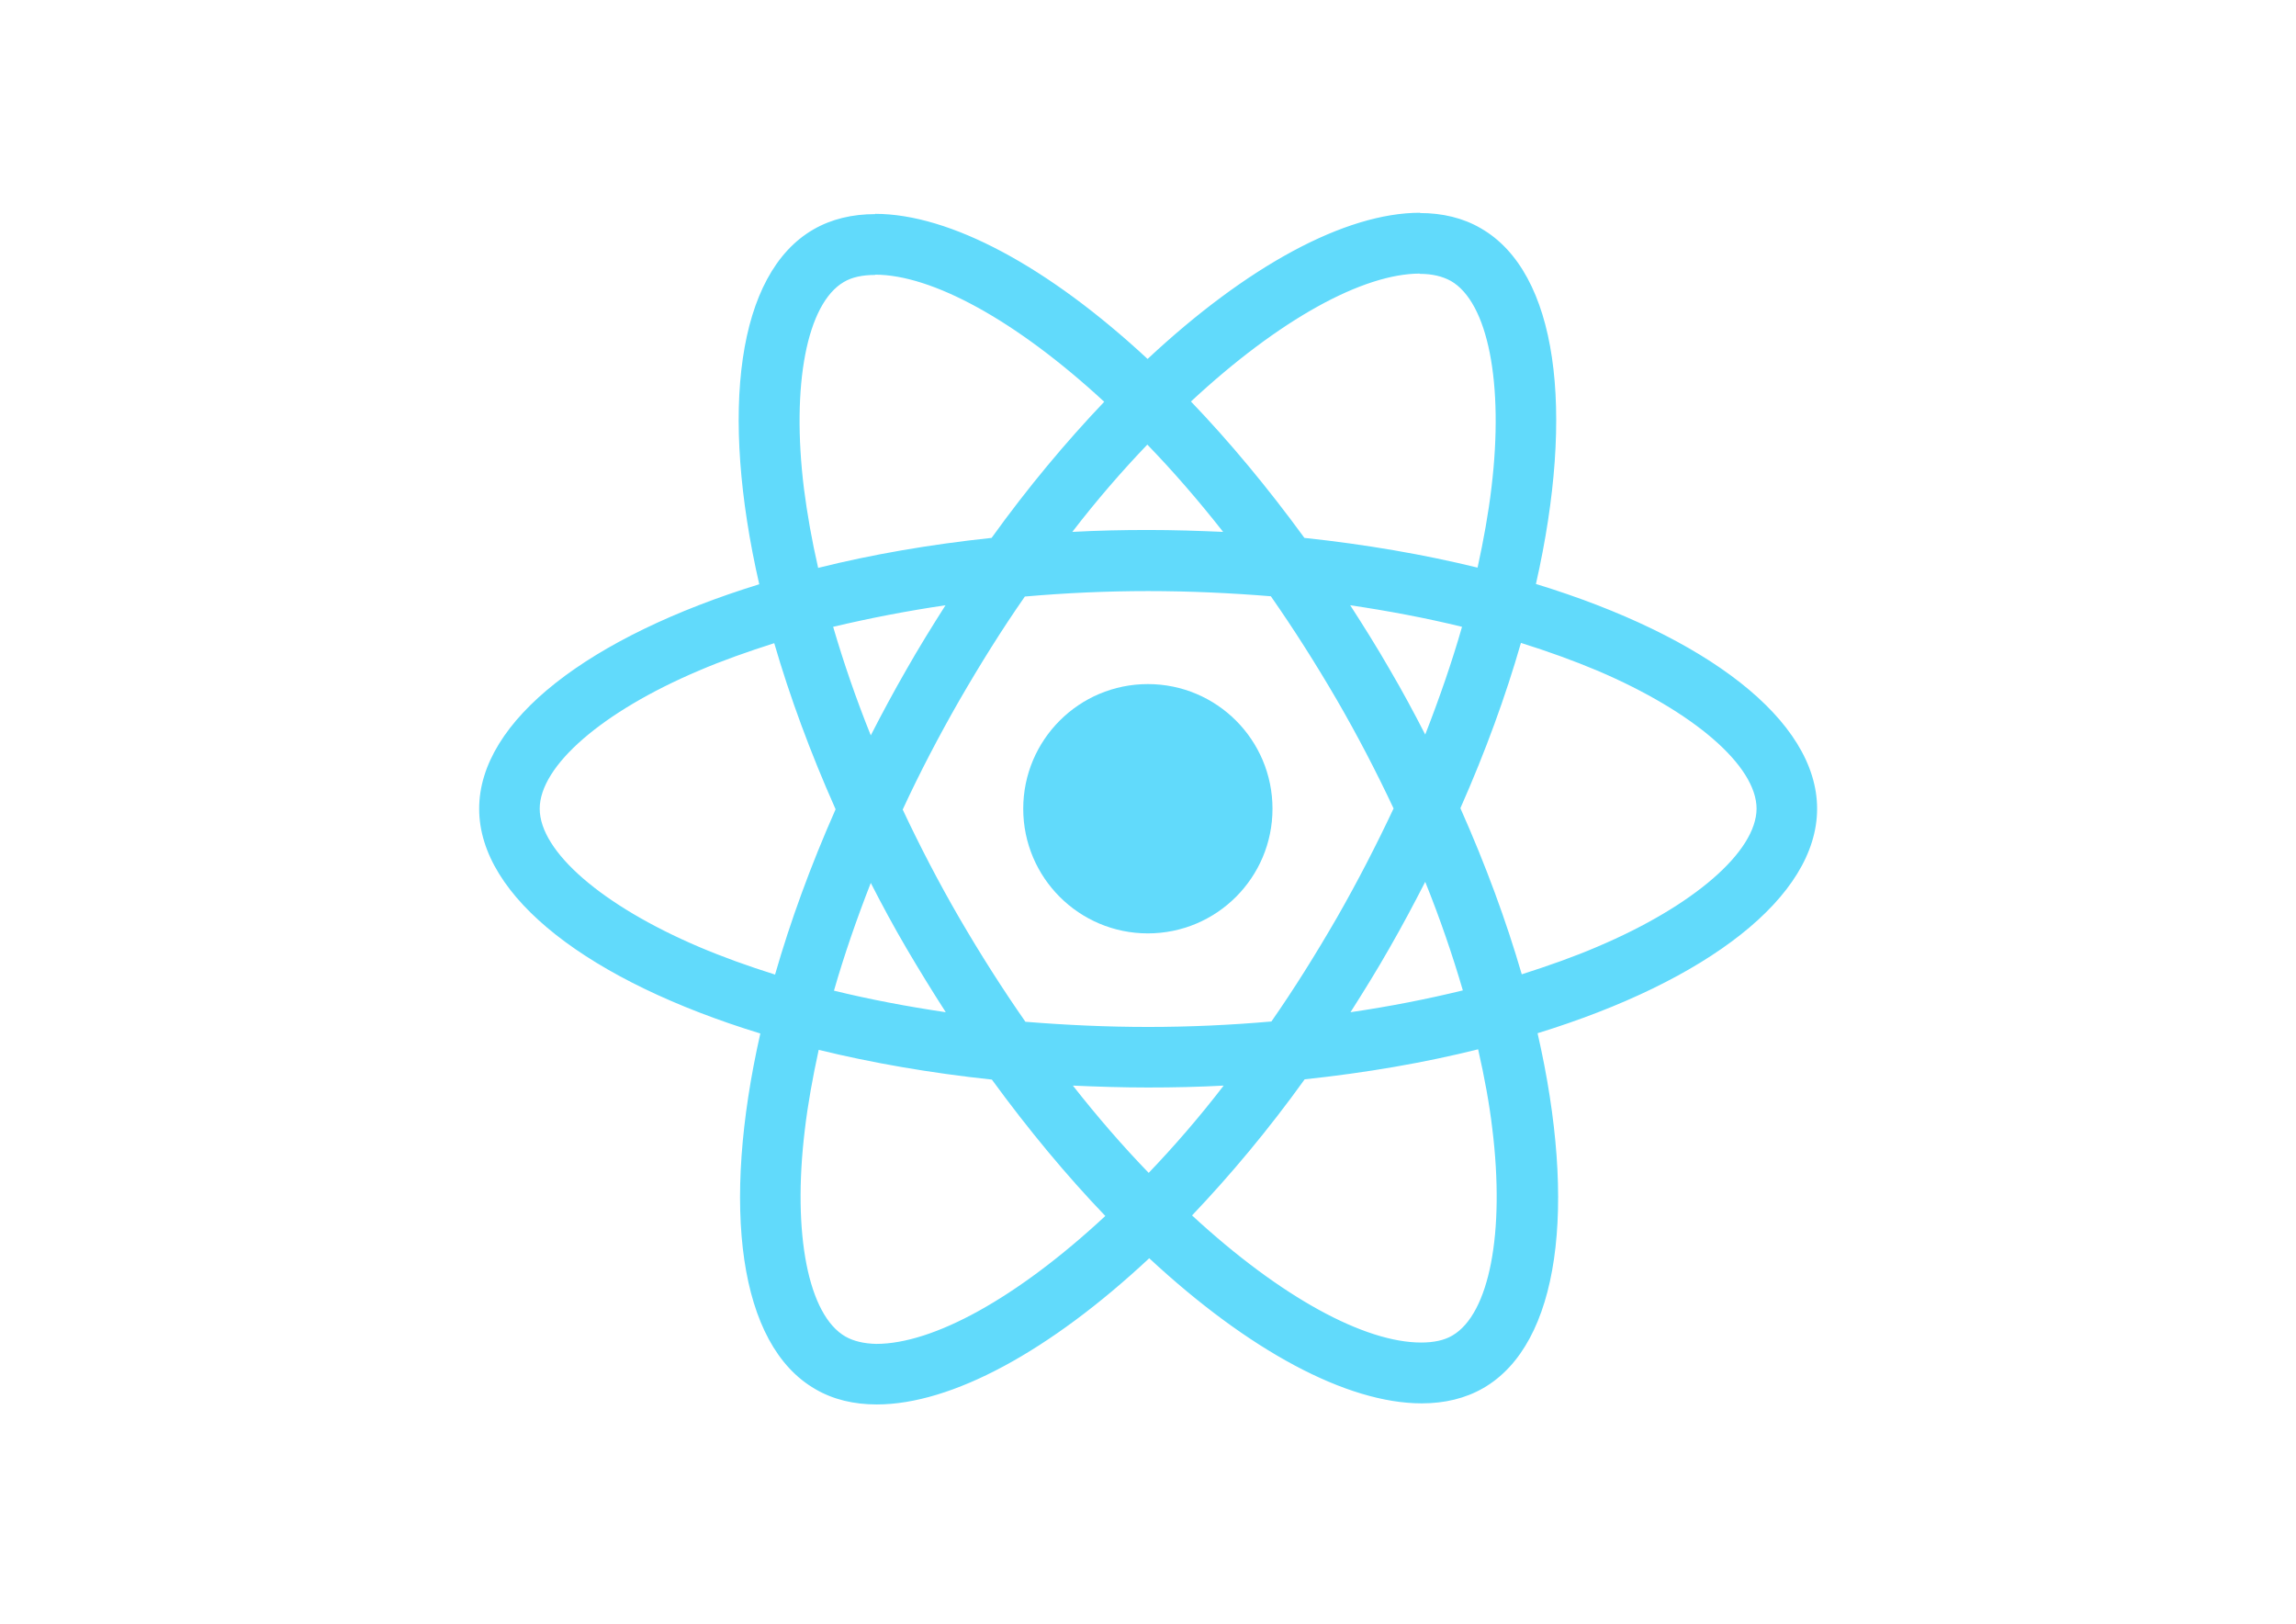
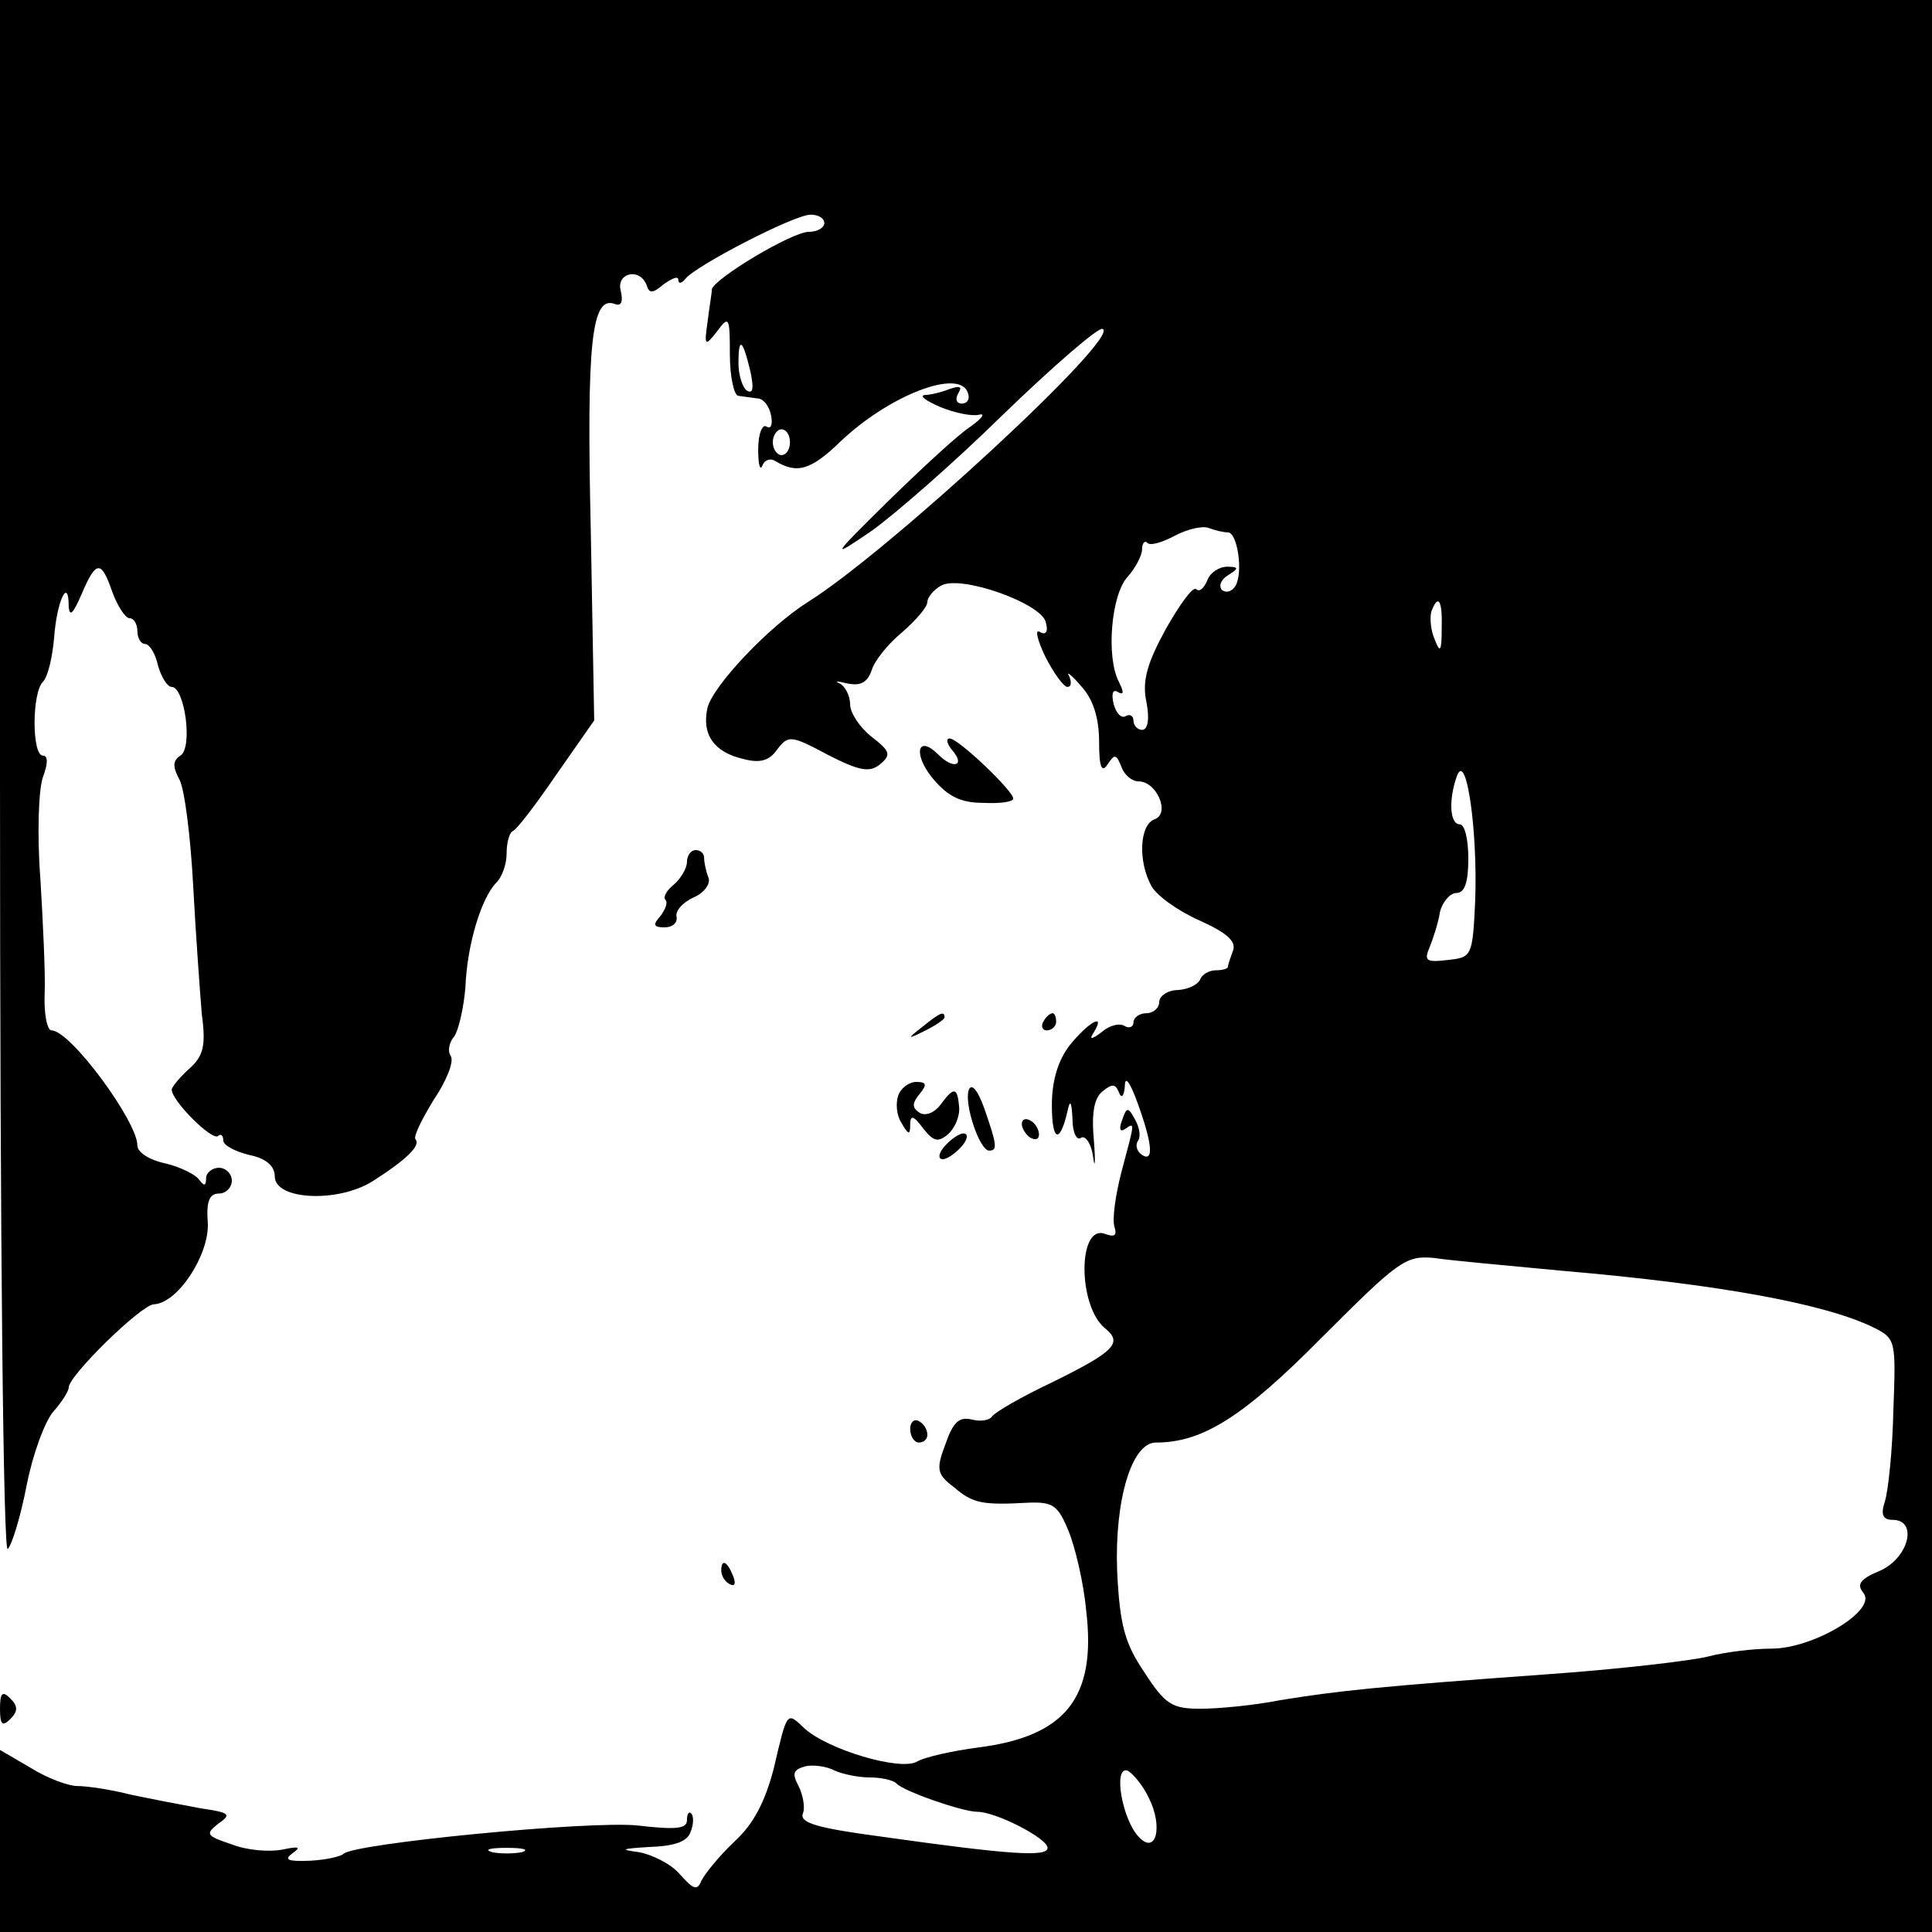
- <svg xmlns="http://www.w3.org/2000/svg" viewBox="0 0 841.9 595.3">
-   <g fill="#61dafb">
-     <path d="m666.3 296.5c0-32.5-40.7-63.3-103.1-82.4 14.4-63.6 8-114.2-20.2-130.4-6.5-3.8-14.1-5.6-22.4-5.6v22.3c4.6 0 8.3.9 11.4 2.6 13.6 7.8 19.5 37.5 14.9 75.7-1.1 9.4-2.9 19.3-5.1 29.4-19.6-4.8-41-8.5-63.5-10.9-13.5-18.5-27.5-35.3-41.6-50 32.6-30.3 63.2-46.9 84-46.9v-22.3c-27.5 0-63.5 19.6-99.9 53.6-36.4-33.8-72.4-53.2-99.9-53.2v22.3c20.7 0 51.4 16.5 84 46.6-14 14.7-28 31.4-41.3 49.9-22.6 2.4-44 6.1-63.6 11-2.3-10-4-19.7-5.2-29-4.7-38.2 1.1-67.9 14.6-75.8 3-1.8 6.9-2.6 11.5-2.6v-22.3c-8.4 0-16 1.8-22.6 5.6-28.1 16.2-34.4 66.7-19.9 130.1-62.2 19.2-102.7 49.9-102.7 82.3 0 32.5 40.7 63.3 103.1 82.4-14.4 63.6-8 114.2 20.2 130.4 6.5 3.8 14.1 5.6 22.5 5.6 27.5 0 63.5-19.6 99.9-53.6 36.4 33.8 72.4 53.2 99.9 53.2 8.4 0 16-1.8 22.6-5.6 28.1-16.2 34.4-66.7 19.9-130.1 62-19.1 102.5-49.9 102.5-82.3zm-130.2-66.7c-3.7 12.9-8.3 26.2-13.5 39.5-4.1-8-8.4-16-13.1-24-4.6-8-9.5-15.8-14.4-23.4 14.2 2.1 27.9 4.7 41 7.9zm-45.8 106.5c-7.8 13.5-15.8 26.3-24.1 38.2-14.9 1.3-30 2-45.2 2-15.1 0-30.2-.7-45-1.9-8.3-11.9-16.4-24.6-24.2-38-7.6-13.1-14.5-26.4-20.8-39.8 6.2-13.4 13.2-26.8 20.7-39.9 7.8-13.5 15.8-26.3 24.1-38.2 14.9-1.3 30-2 45.2-2 15.1 0 30.2.7 45 1.9 8.3 11.9 16.4 24.6 24.2 38 7.6 13.1 14.5 26.4 20.8 39.8-6.3 13.4-13.2 26.8-20.7 39.9zm32.3-13c5.4 13.4 10 26.8 13.8 39.8-13.1 3.2-26.9 5.9-41.2 8 4.9-7.7 9.8-15.6 14.4-23.7 4.6-8 8.9-16.1 13-24.1zm-101.4 106.7c-9.3-9.6-18.6-20.3-27.8-32 9 .4 18.2.7 27.5.7 9.4 0 18.7-.2 27.8-.7-9 11.7-18.3 22.4-27.5 32zm-74.4-58.9c-14.2-2.1-27.9-4.7-41-7.9 3.7-12.9 8.3-26.2 13.5-39.5 4.1 8 8.4 16 13.1 24s9.5 15.8 14.4 23.4zm73.9-208.1c9.3 9.6 18.6 20.3 27.8 32-9-.4-18.2-.7-27.5-.7-9.4 0-18.7.2-27.8.7 9-11.7 18.3-22.4 27.5-32zm-74 58.9c-4.9 7.7-9.8 15.6-14.4 23.7-4.6 8-8.9 16-13 24-5.4-13.4-10-26.8-13.8-39.8 13.1-3.1 26.9-5.8 41.2-7.9zm-90.5 125.2c-35.4-15.1-58.3-34.9-58.3-50.6s22.9-35.6 58.3-50.6c8.6-3.7 18-7 27.7-10.1 5.7 19.6 13.2 40 22.5 60.9-9.2 20.8-16.6 41.1-22.2 60.6-9.9-3.1-19.3-6.5-28-10.2zm53.8 142.9c-13.6-7.8-19.5-37.5-14.9-75.7 1.1-9.4 2.9-19.3 5.1-29.4 19.6 4.8 41 8.5 63.5 10.9 13.5 18.5 27.5 35.3 41.6 50-32.6 30.3-63.2 46.9-84 46.9-4.5-.1-8.3-1-11.3-2.7zm237.2-76.2c4.7 38.2-1.1 67.9-14.6 75.8-3 1.8-6.9 2.6-11.5 2.6-20.7 0-51.4-16.5-84-46.6 14-14.7 28-31.4 41.3-49.9 22.6-2.4 44-6.1 63.6-11 2.3 10.1 4.1 19.8 5.2 29.1zm38.5-66.7c-8.6 3.7-18 7-27.7 10.1-5.7-19.6-13.2-40-22.5-60.9 9.2-20.8 16.6-41.1 22.2-60.6 9.9 3.1 19.3 6.5 28.1 10.2 35.4 15.1 58.3 34.9 58.3 50.6-.1 15.7-23 35.6-58.4 50.6z" />
-     <circle cx="420.9" cy="296.5" r="45.7" />
+ <svg xmlns="http://www.w3.org/2000/svg" version="1.0" width="225pt" height="225pt" viewBox="0 0 225 225" preserveAspectRatio="xMidYMid meet">
+   <g transform="translate(0,225) scale(0.1,-0.1)" fill="#000000" stroke="none">
+     <path d="M0 1343 c0 -555 4 -903 9 -897 5 5 15 38 22 74 7 36 21 74 31 86 10 11 18 24 18 28 0 14 84 96 99 97 28 1 65 58 63 95 -2 25 2 34 13 34 8 0 15 7 15 15 0 8 -7 15 -15 15 -8 0 -15 -6 -15 -12 0 -9 -2 -10 -8 -2 -4 6 -22 15 -39 19 -19 4 -33 13 -33 21 0 28 -78 134 -100 134 -5 0 -9 19 -8 43 1 23 -2 84 -5 134 -4 52 -2 104 3 118 6 16 6 25 0 25 -13 0 -13 73 0 86 6 6 11 29 13 51 3 43 17 72 17 37 1 -13 5 -9 15 14 17 40 23 40 36 2 6 -16 15 -30 20 -30 5 0 9 -7 9 -15 0 -8 4 -15 9 -15 5 0 12 -11 15 -25 4 -14 11 -25 16 -25 15 0 25 -71 10 -80 -9 -6 -9 -13 -1 -28 6 -11 13 -67 16 -124 3 -57 8 -124 10 -149 5 -37 2 -49 -15 -64 -11 -10 -20 -21 -20 -24 0 -13 47 -60 54 -54 3 3 6 1 6 -5 0 -6 14 -13 30 -17 20 -4 30 -13 30 -25 0 -28 75 -31 115 -5 39 25 55 41 49 48 -3 3 7 23 21 46 15 22 24 45 20 51 -4 6 -2 16 4 23 5 7 11 33 13 57 2 51 19 105 36 122 7 7 12 22 12 34 0 12 3 24 7 26 5 2 27 31 51 66 l44 63 -4 222 c-5 219 1 273 28 263 7 -3 10 2 7 15 -6 21 22 28 30 7 3 -10 7 -10 20 1 10 7 17 10 17 5 0 -5 4 -4 8 1 11 15 127 75 146 75 9 0 16 -4 16 -10 0 -5 -8 -10 -18 -10 -20 0 -111 -55 -113 -67 0 -5 -3 -21 -5 -38 -4 -28 -3 -29 11 -11 14 19 15 17 15 -27 0 -26 5 -48 10 -48 6 -1 16 -2 22 -3 7 0 14 -9 16 -20 2 -10 0 -16 -5 -13 -5 4 -10 -8 -10 -26 0 -18 2 -26 5 -19 2 6 9 9 15 5 25 -15 41 -11 76 23 57 54 138 85 148 57 3 -7 0 -13 -7 -13 -6 0 -8 5 -4 12 5 8 2 9 -10 5 -10 -4 -23 -7 -29 -7 -7 -1 2 -7 18 -14 17 -7 37 -11 45 -9 8 2 4 -4 -10 -14 -14 -9 -56 -48 -95 -86 -68 -67 -68 -68 -21 -36 27 19 97 80 155 137 58 56 110 101 115 99 23 -8 -250 -260 -343 -318 -46 -29 -110 -97 -117 -123 -7 -31 7 -52 42 -60 19 -5 30 -2 39 11 13 17 16 17 59 -6 37 -19 49 -21 61 -11 13 11 12 15 -10 32 -14 11 -25 28 -25 38 0 10 -6 21 -12 24 -7 3 -3 3 9 0 15 -3 23 1 28 15 3 11 19 31 36 45 16 14 29 29 29 35 0 5 7 14 16 19 23 13 118 -21 122 -43 3 -11 0 -15 -7 -11 -6 4 -3 -9 6 -28 10 -20 22 -36 26 -36 5 0 5 6 2 13 -4 6 3 1 14 -12 14 -15 21 -37 21 -65 0 -29 3 -37 10 -26 8 12 10 12 16 -3 3 -9 12 -17 20 -17 21 0 37 -37 19 -44 -18 -6 -20 -49 -4 -78 6 -11 31 -29 56 -40 31 -14 43 -24 39 -35 -3 -8 -6 -17 -6 -19 0 -2 -6 -4 -14 -4 -8 0 -16 -5 -18 -10 -2 -6 -13 -12 -26 -13 -12 0 -22 -7 -22 -14 0 -7 -7 -13 -15 -13 -8 0 -15 -5 -15 -11 0 -5 -5 -7 -10 -4 -6 4 -18 1 -27 -7 -12 -9 -15 -9 -9 0 14 23 -6 12 -28 -15 -14 -18 -21 -42 -21 -70 0 -42 9 -46 18 -8 3 15 5 13 6 -8 0 -16 5 -26 10 -22 5 3 12 -7 14 -22 2 -16 3 -7 1 18 -3 32 0 50 10 58 11 9 15 9 19 -1 3 -8 6 -5 7 7 0 13 6 5 15 -20 17 -47 19 -69 5 -60 -6 4 -8 11 -5 16 4 5 2 16 -3 25 -8 15 -10 15 -15 0 -4 -10 -3 -15 3 -11 12 8 12 10 -4 -50 -7 -27 -11 -56 -8 -64 3 -10 0 -12 -11 -8 -32 12 -32 -84 0 -110 21 -17 11 -27 -62 -63 -36 -17 -67 -35 -70 -40 -3 -4 -13 -6 -24 -3 -14 3 -21 -3 -30 -29 -11 -29 -10 -35 10 -50 22 -19 33 -21 87 -18 28 1 34 -3 46 -32 8 -19 18 -61 21 -94 12 -101 -24 -146 -125 -159 -30 -4 -63 -11 -73 -17 -20 -10 -102 14 -130 39 -21 20 -20 21 -36 -47 -10 -38 -23 -64 -46 -85 -17 -16 -34 -37 -38 -45 -5 -12 -9 -11 -25 7 -10 12 -32 23 -48 26 -23 3 -20 4 12 6 29 1 44 6 48 17 4 9 4 19 1 22 -3 3 -5 -1 -5 -8 0 -10 -14 -11 -57 -6 -56 6 -332 -21 -343 -33 -3 -3 -20 -7 -39 -8 -26 -1 -31 1 -20 9 10 7 7 8 -12 4 -15 -3 -41 -1 -59 6 -30 10 -31 12 -16 24 16 11 14 13 -20 18 -22 4 -58 11 -82 16 -23 6 -51 10 -62 10 -10 0 -35 9 -54 21 l-36 21 0 -106 0 -106 1125 0 1125 0 0 1125 0 1125 -1125 0 -1125 0 0 -907z m874 474 c4 -19 3 -26 -4 -22 -5 3 -10 18 -10 32 0 32 5 28 14 -10z m46 -82 c0 -8 -4 -15 -10 -15 -5 0 -10 7 -10 15 0 8 5 15 10 15 6 0 10 -7 10 -15z m510 -105 c11 0 18 -46 9 -62 -4 -7 -11 -9 -16 -5 -4 5 -1 12 7 17 13 8 13 10 -1 10 -9 0 -20 -7 -23 -16 -4 -9 -9 -14 -13 -10 -4 3 -19 -18 -35 -46 -22 -40 -28 -61 -23 -85 4 -20 2 -33 -5 -33 -5 0 -10 5 -10 11 0 5 -4 8 -9 5 -5 -3 -11 3 -14 14 -3 12 -1 18 5 14 7 -4 7 0 1 12 -15 29 -9 101 10 122 9 10 17 25 17 32 0 7 3 11 6 8 3 -4 17 0 32 8 15 8 33 12 40 9 8 -3 17 -5 22 -5z m249 -112 c0 -27 -2 -29 -8 -13 -5 11 -6 26 -4 33 8 21 13 13 12 -20z m39 -317 c-3 -65 -4 -66 -32 -69 -25 -3 -28 -1 -21 15 4 10 10 28 12 41 3 12 12 22 19 22 10 0 14 13 14 40 0 22 -4 40 -10 40 -12 0 -13 30 -3 57 11 28 24 -66 21 -146z m102 -431 c186 -16 307 -39 362 -66 26 -13 26 -15 23 -97 -1 -46 -6 -94 -10 -106 -5 -15 -2 -21 9 -21 30 0 19 -44 -14 -59 -24 -10 -28 -16 -20 -26 17 -20 -58 -65 -107 -65 -21 0 -54 -4 -73 -9 -19 -5 -105 -15 -190 -21 -194 -14 -241 -19 -309 -30 -30 -6 -72 -10 -93 -10 -33 0 -41 5 -65 42 -23 34 -29 55 -32 119 -3 82 17 149 45 149 54 0 101 29 193 122 90 90 98 96 131 93 19 -3 87 -9 150 -15z m-807 -590 c13 0 27 -3 31 -7 8 -9 77 -33 94 -33 22 0 82 -31 82 -42 0 -11 -44 -8 -193 13 -75 10 -96 16 -92 27 3 7 0 22 -5 32 -8 15 -6 19 8 23 9 2 25 0 34 -5 9 -4 27 -8 41 -8z m325 -24 c17 -34 8 -67 -12 -45 -19 20 -30 82 -13 77 6 -3 18 -17 25 -32z m-730 -63 c-10 -2 -26 -2 -35 0 -10 3 -2 5 17 5 19 0 27 -2 18 -5z" />
+     <path d="M1110 1375 c14 -17 0 -21 -17 -4 -24 24 -30 2 -8 -26 18 -22 33 -30 60 -30 19 -1 35 1 35 5 0 9 -64 70 -74 70 -5 0 -3 -7 4 -15z" />
+     <path d="M800 1246 c0 -7 -7 -19 -15 -26 -9 -7 -13 -15 -10 -18 3 -3 0 -11 -6 -19 -9 -10 -8 -13 5 -13 9 0 15 5 14 12 -2 7 7 17 20 23 12 5 20 16 17 23 -3 8 -5 18 -5 23 0 5 -4 9 -10 9 -5 0 -10 -6 -10 -14z" />
+     <path d="M1074 1054 c-18 -14 -18 -15 4 -4 12 6 22 13 22 15 0 8 -5 6 -26 -11z" />
+     <path d="M1215 1060 c-3 -5 -1 -10 4 -10 6 0 11 5 11 10 0 6 -2 10 -4 10 -3 0 -8 -4 -11 -10z" />
+     <path d="M1046 974 c-3 -9 -2 -23 4 -32 8 -14 10 -14 10 -2 0 12 4 11 15 -4 12 -15 17 -17 29 -7 8 7 14 21 13 32 -2 23 -6 24 -22 2 -7 -9 -17 -13 -24 -9 -9 6 -9 11 0 22 9 11 8 14 -4 14 -8 0 -18 -7 -21 -16z" />
+     <path d="M1128 980 c-5 -17 13 -70 24 -70 10 0 9 7 -6 50 -8 22 -15 29 -18 20z" />
+     <path d="M1190 941 c0 -5 5 -13 10 -16 6 -3 10 -2 10 4 0 5 -4 13 -10 16 -5 3 -10 2 -10 -4z" />
+     <path d="M1100 915 c-7 -8 -8 -15 -2 -15 5 0 15 7 22 15 7 8 8 15 2 15 -5 0 -15 -7 -22 -15z" />
+     <path d="M1060 586 c0 -9 5 -16 10 -16 6 0 10 4 10 9 0 6 -4 13 -10 16 -5 3 -10 -1 -10 -9z" />
+     <path d="M840 421 c0 -6 4 -13 10 -16 6 -3 7 1 4 9 -7 18 -14 21 -14 7z" />
+     <path d="M0 260 c0 -19 3 -21 12 -12 9 9 9 15 0 24 -9 9 -12 7 -12 -12z" />
  </g>
</svg>
